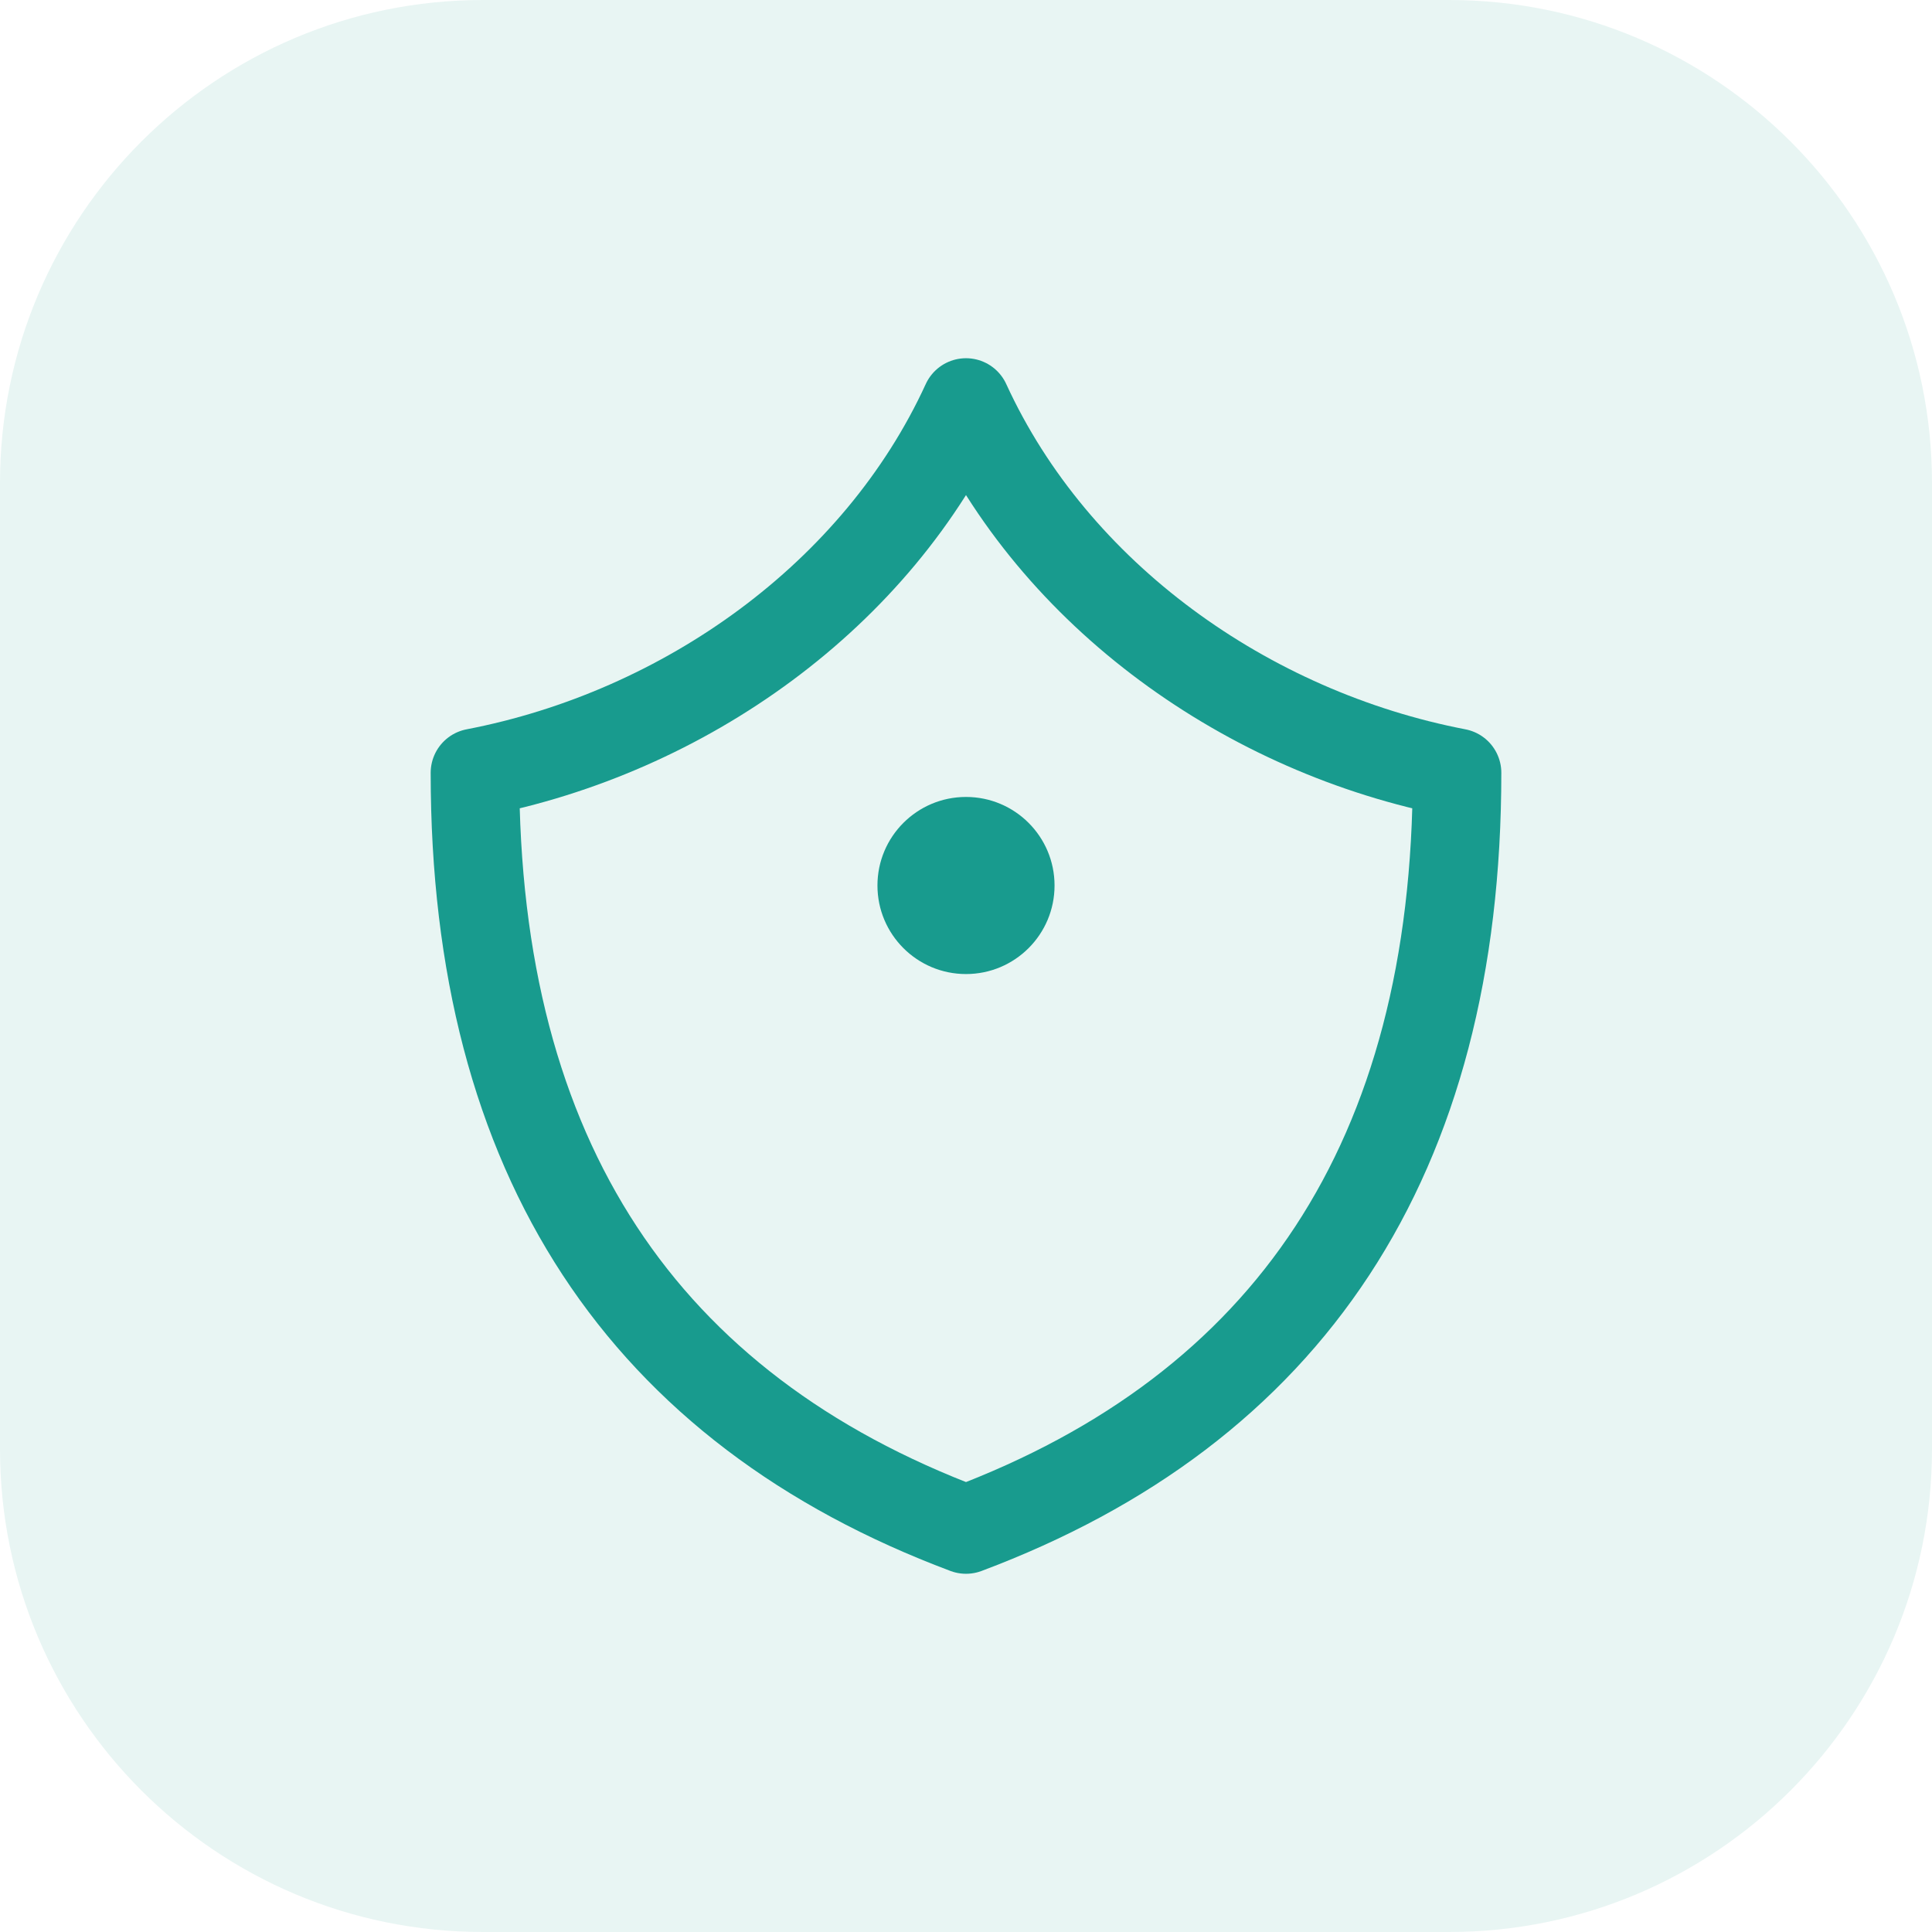
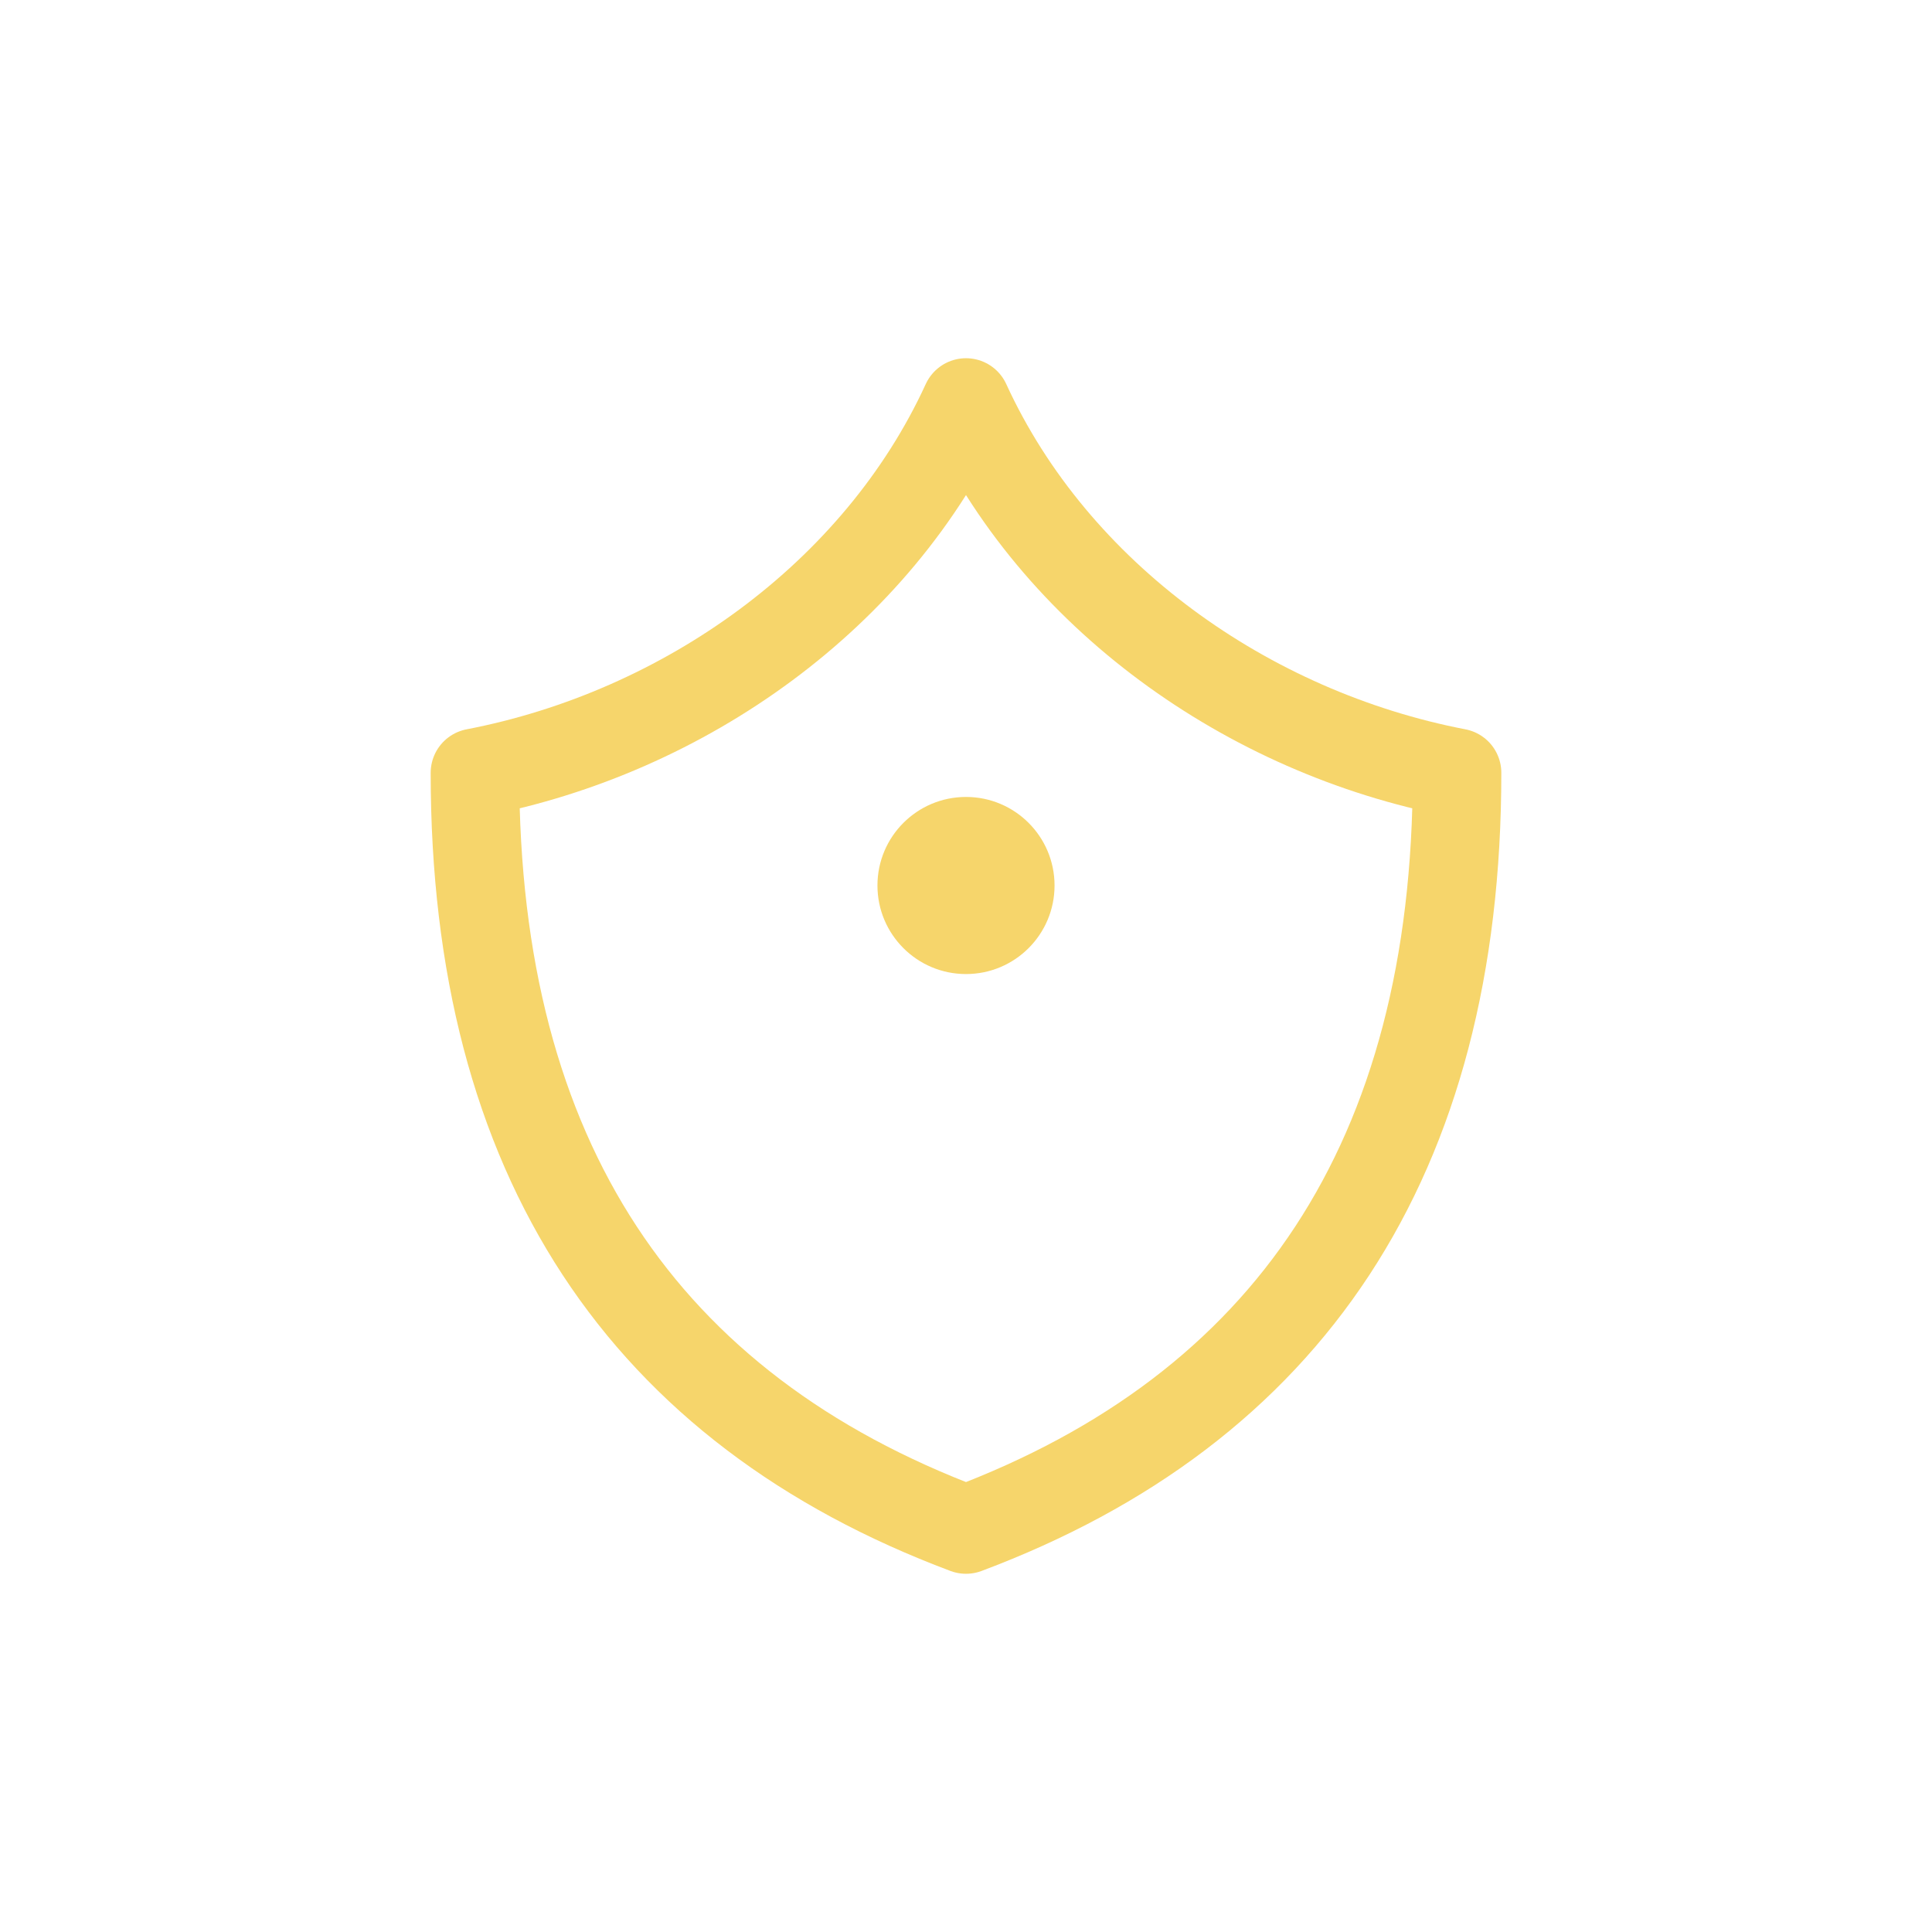
<svg xmlns="http://www.w3.org/2000/svg" viewBox="0 0 48 48" fill="none">
-   <rect width="48" height="48" rx="12" fill="#E8F5F3" />
-   <path d="M24 10c-2.2 4.8-7 8.2-12.2 9.2 0 9.6 4.2 15.8 12.2 18.8 8-3 12.2-9.2 12.2-18.8C31 18.2 26.2 14.8 24 10Z" stroke="#189b8e" stroke-width="2.2" stroke-linejoin="round" />
-   <circle cx="24" cy="22" r="2.2" fill="#189b8e" />
+   <path d="M24 10c-2.2 4.8-7 8.2-12.2 9.2 0 9.6 4.2 15.8 12.2 18.8 8-3 12.2-9.2 12.2-18.8C31 18.2 26.2 14.8 24 10Z" stroke="#F6D56B" stroke-width="2.2" stroke-linejoin="round" />
+   <circle cx="24" cy="22" r="2.2" fill="#F6D56B" />
</svg>
